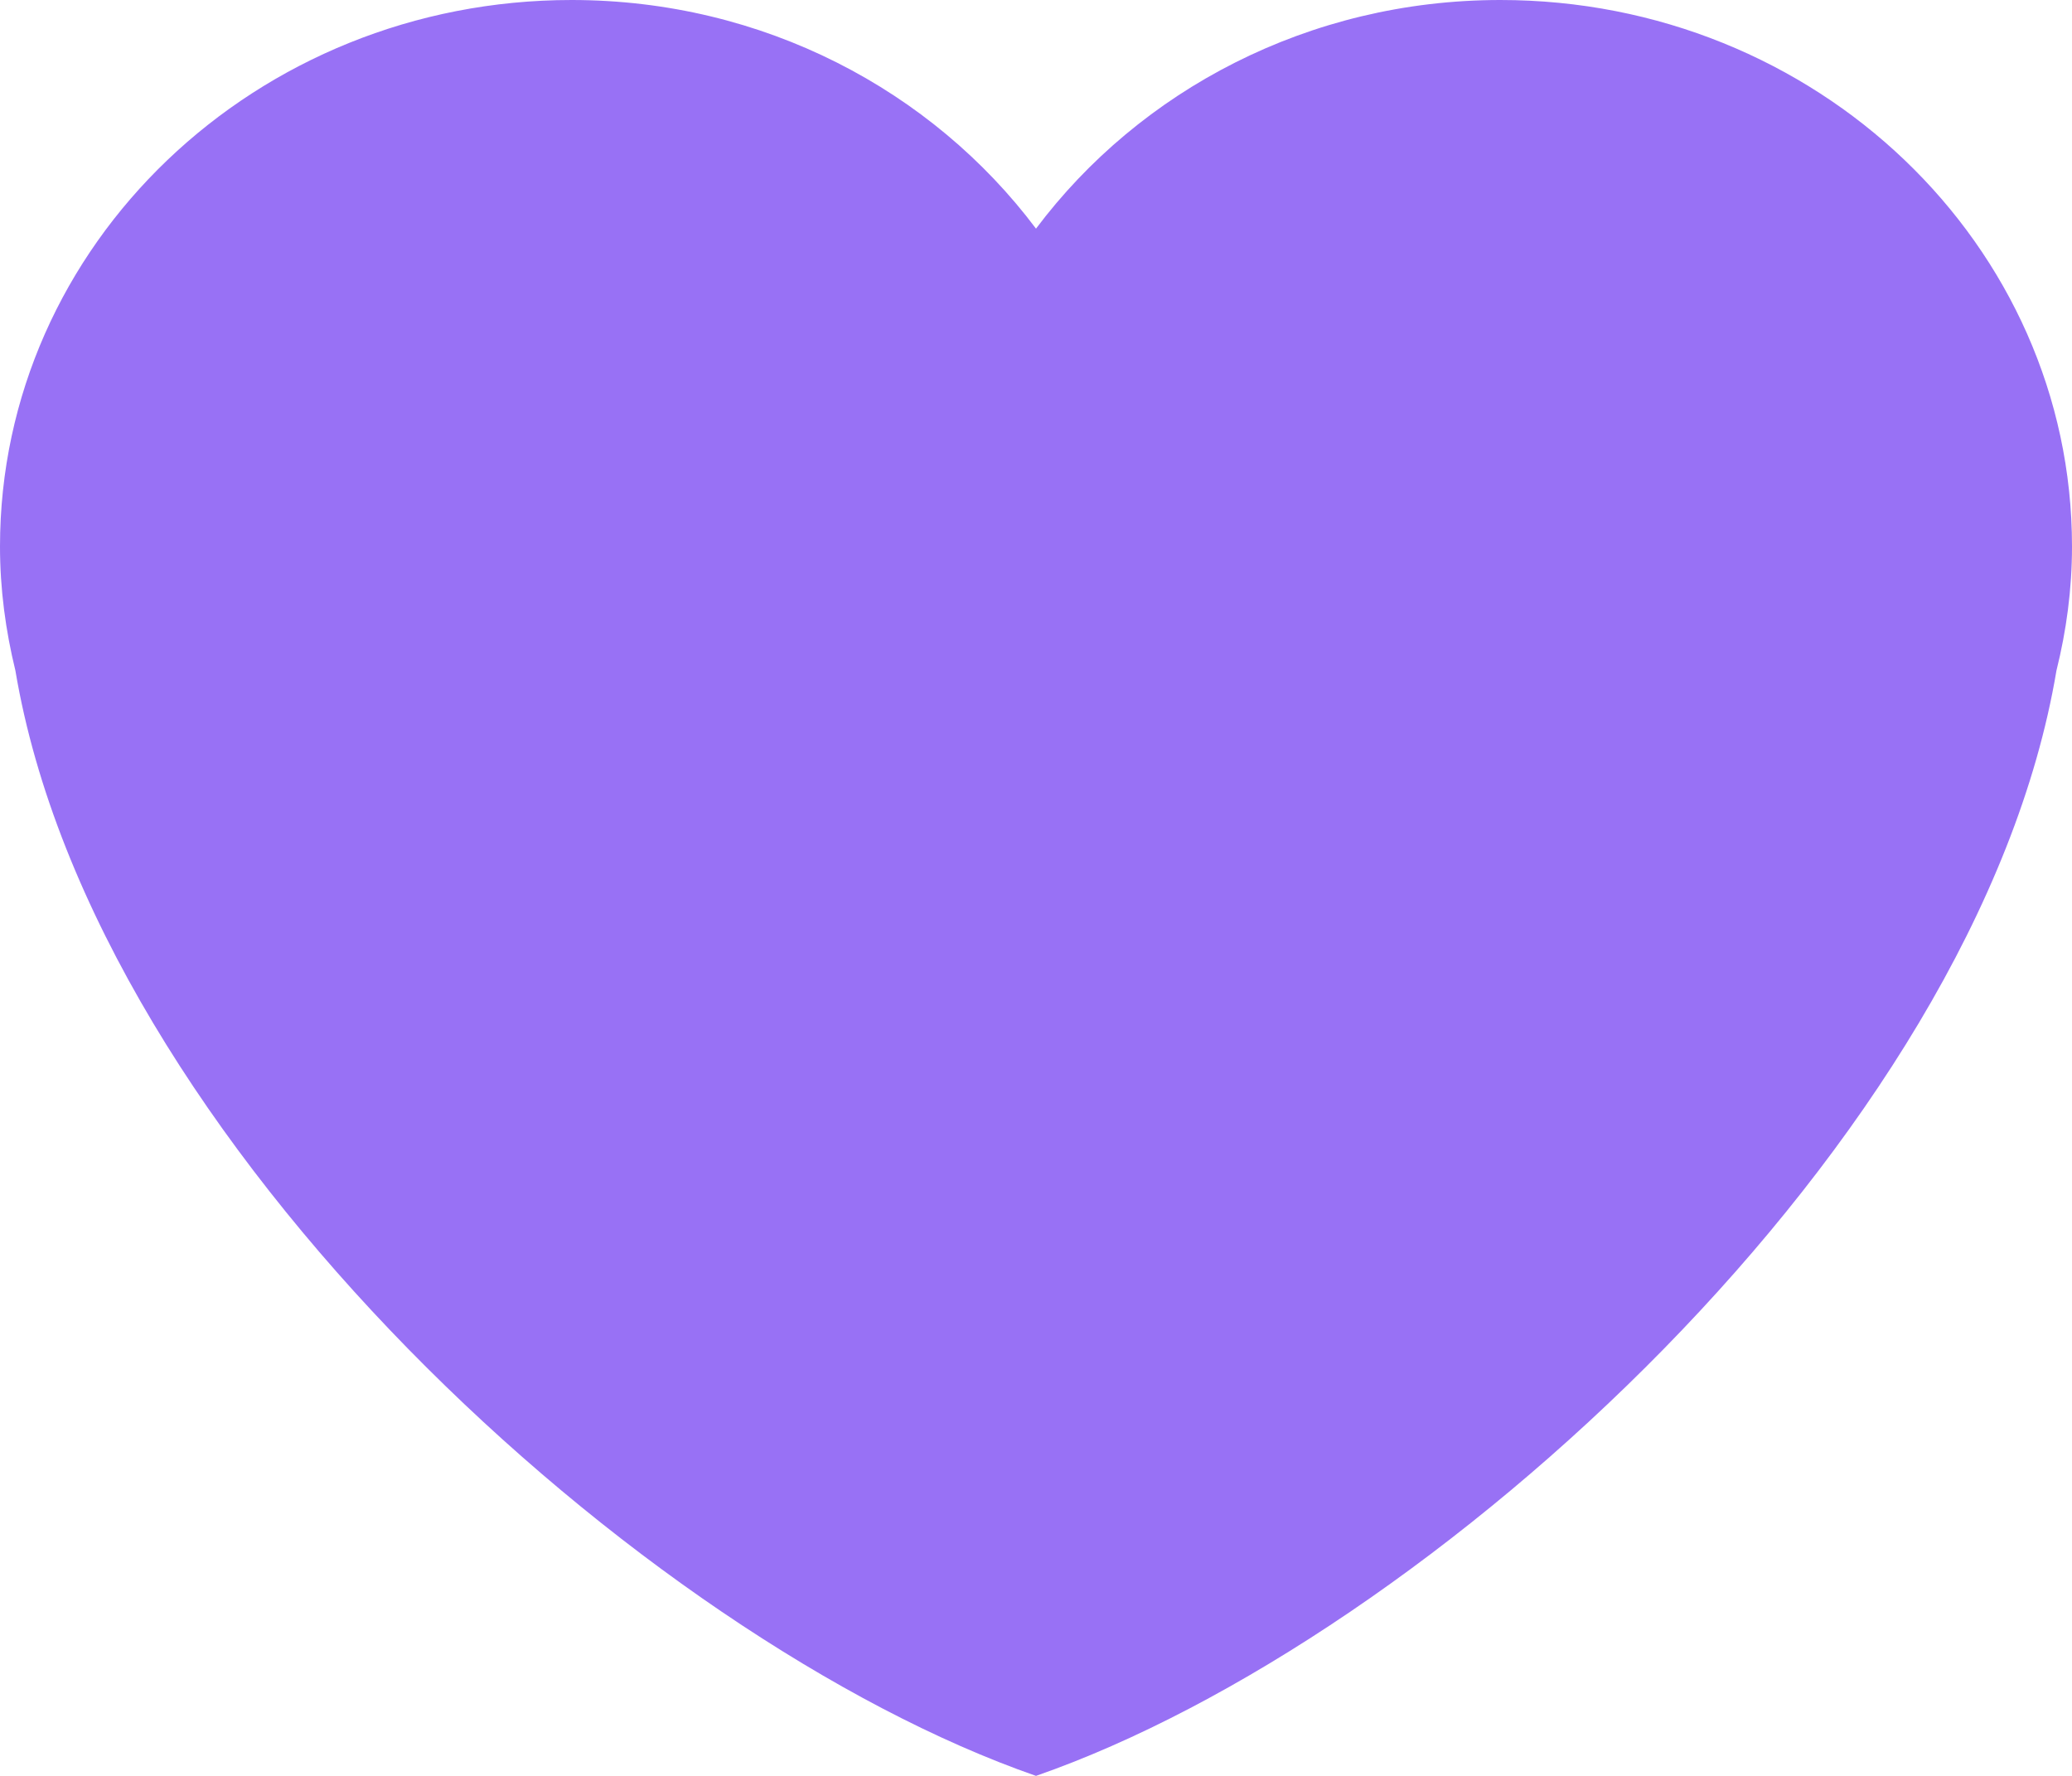
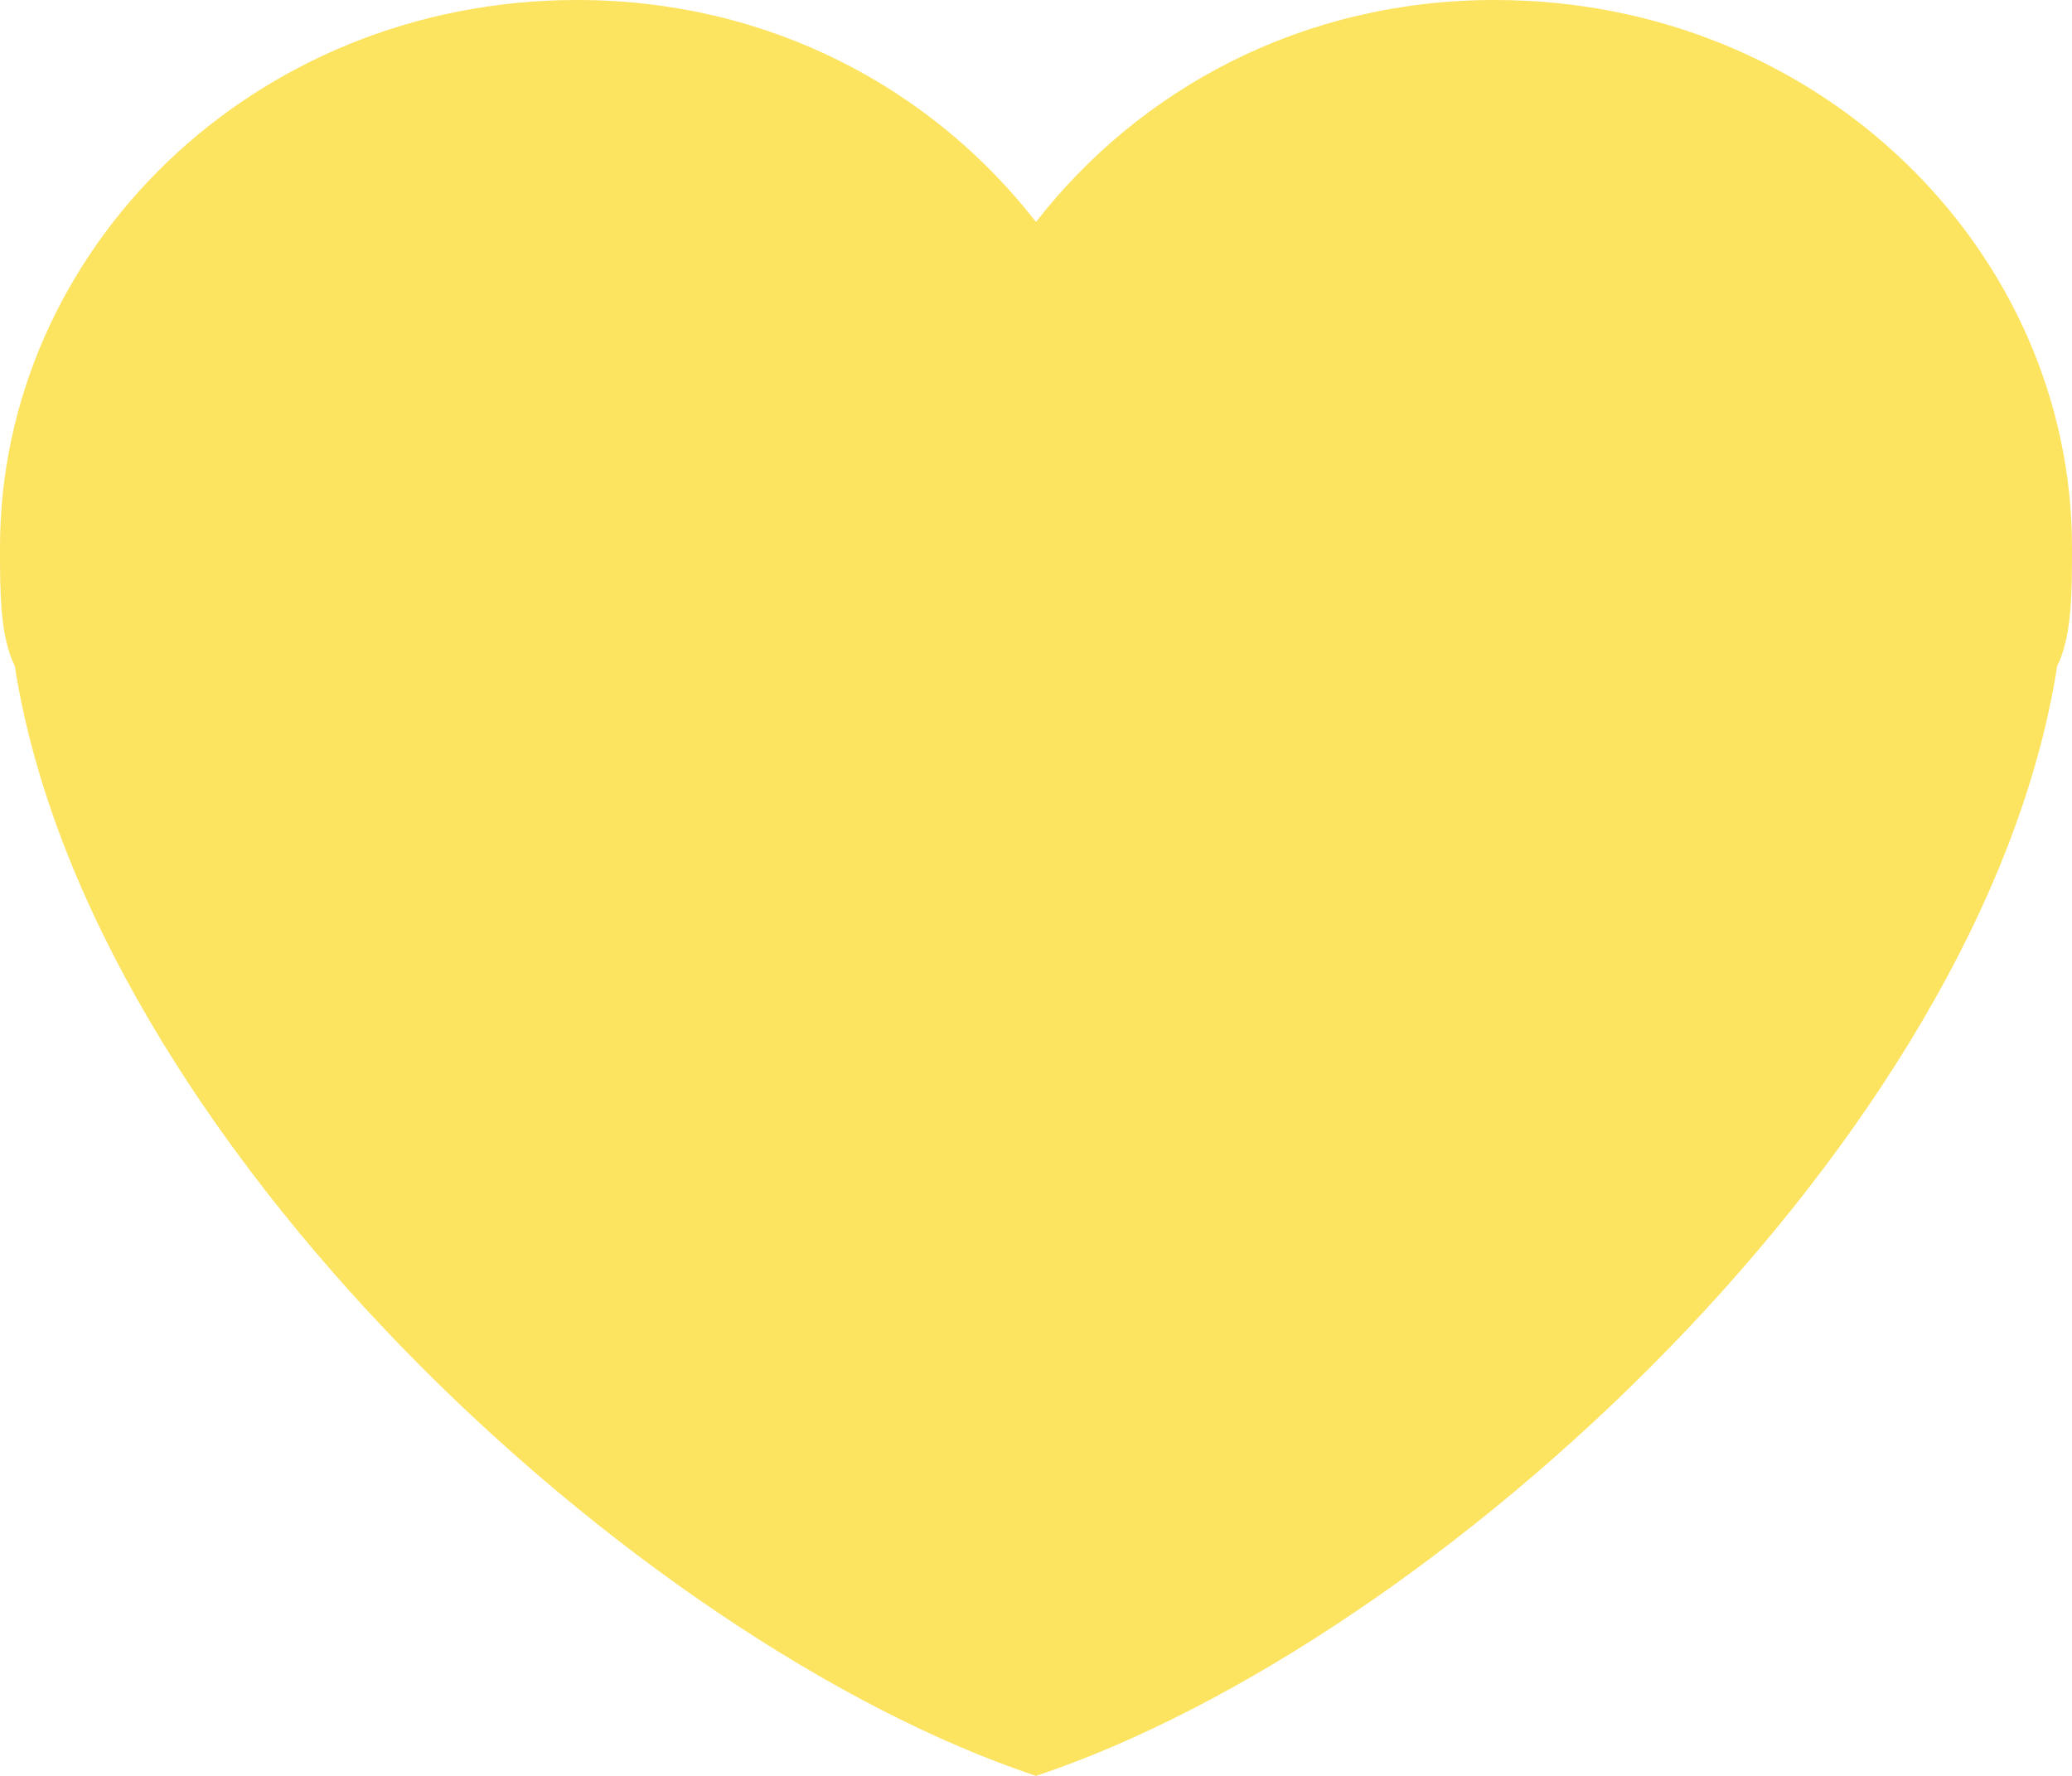
- <svg xmlns="http://www.w3.org/2000/svg" width="14" height="12" viewBox="0 0 14 12" fill="none">
-   <path d="M14 3.693C14 1.653 12.271 0 10.138 0C8.843 0 7.701 0.611 7 1.545C6.299 0.611 5.157 0 3.862 0C1.729 0 0 1.653 0 3.693C0 3.981 0.038 4.261 0.104 4.531C0.64 7.717 4.345 11.077 7 12C9.655 11.077 13.36 7.717 13.895 4.531C13.962 4.262 14 3.982 14 3.693V3.693Z" fill="#9871F5" />
+ <svg xmlns="http://www.w3.org/2000/svg" version="1.1" id="Camada_1" x="0px" y="0px" viewBox="0 0 14 12" style="enable-background:new 0 0 14 12;" xml:space="preserve">
+   <style type="text/css">
+ 	.st0{fill:#FCE360;}
+ </style>
+   <path class="st0" d="M14,3.7c0-2-1.7-3.7-3.9-3.7C8.8,0,7.7,0.6,7,1.5C6.3,0.6,5.2,0,3.9,0C1.7,0,0,1.7,0,3.7C0,4,0,4.3,0.1,4.5  C0.6,7.7,4.3,11.1,7,12c2.7-0.9,6.4-4.3,6.9-7.5C14,4.3,14,4,14,3.7L14,3.7z" />
</svg>
